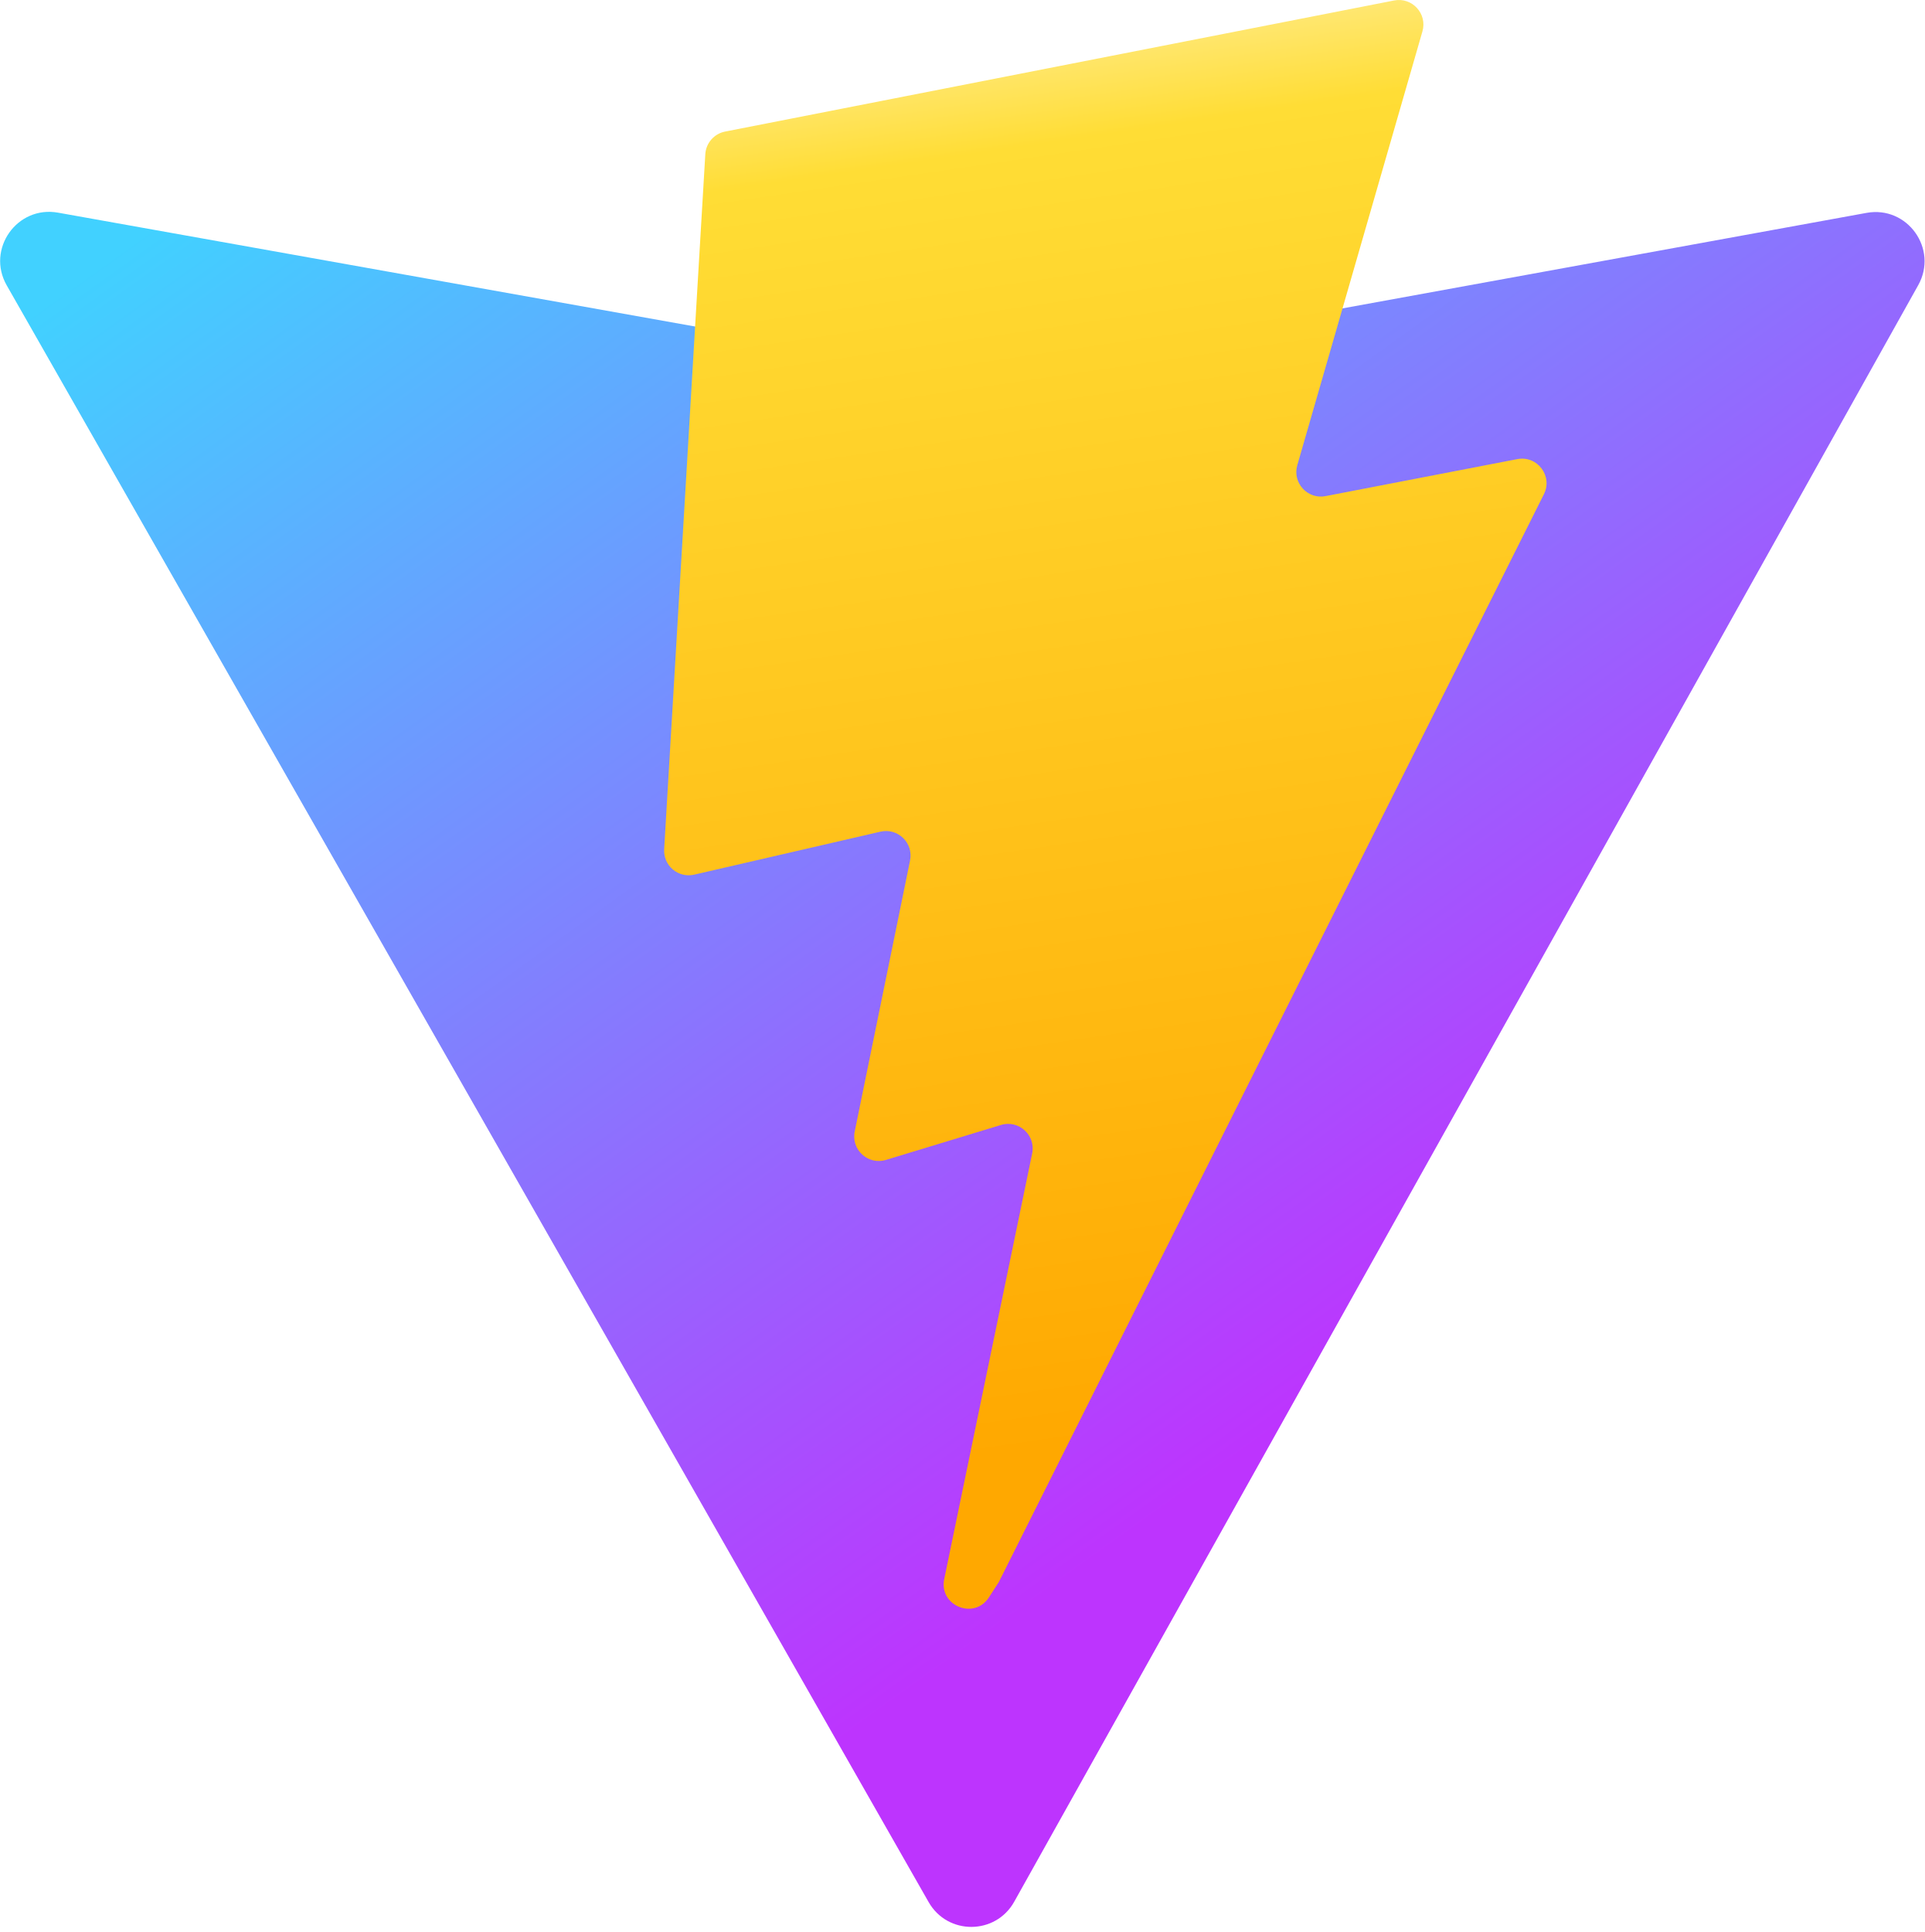
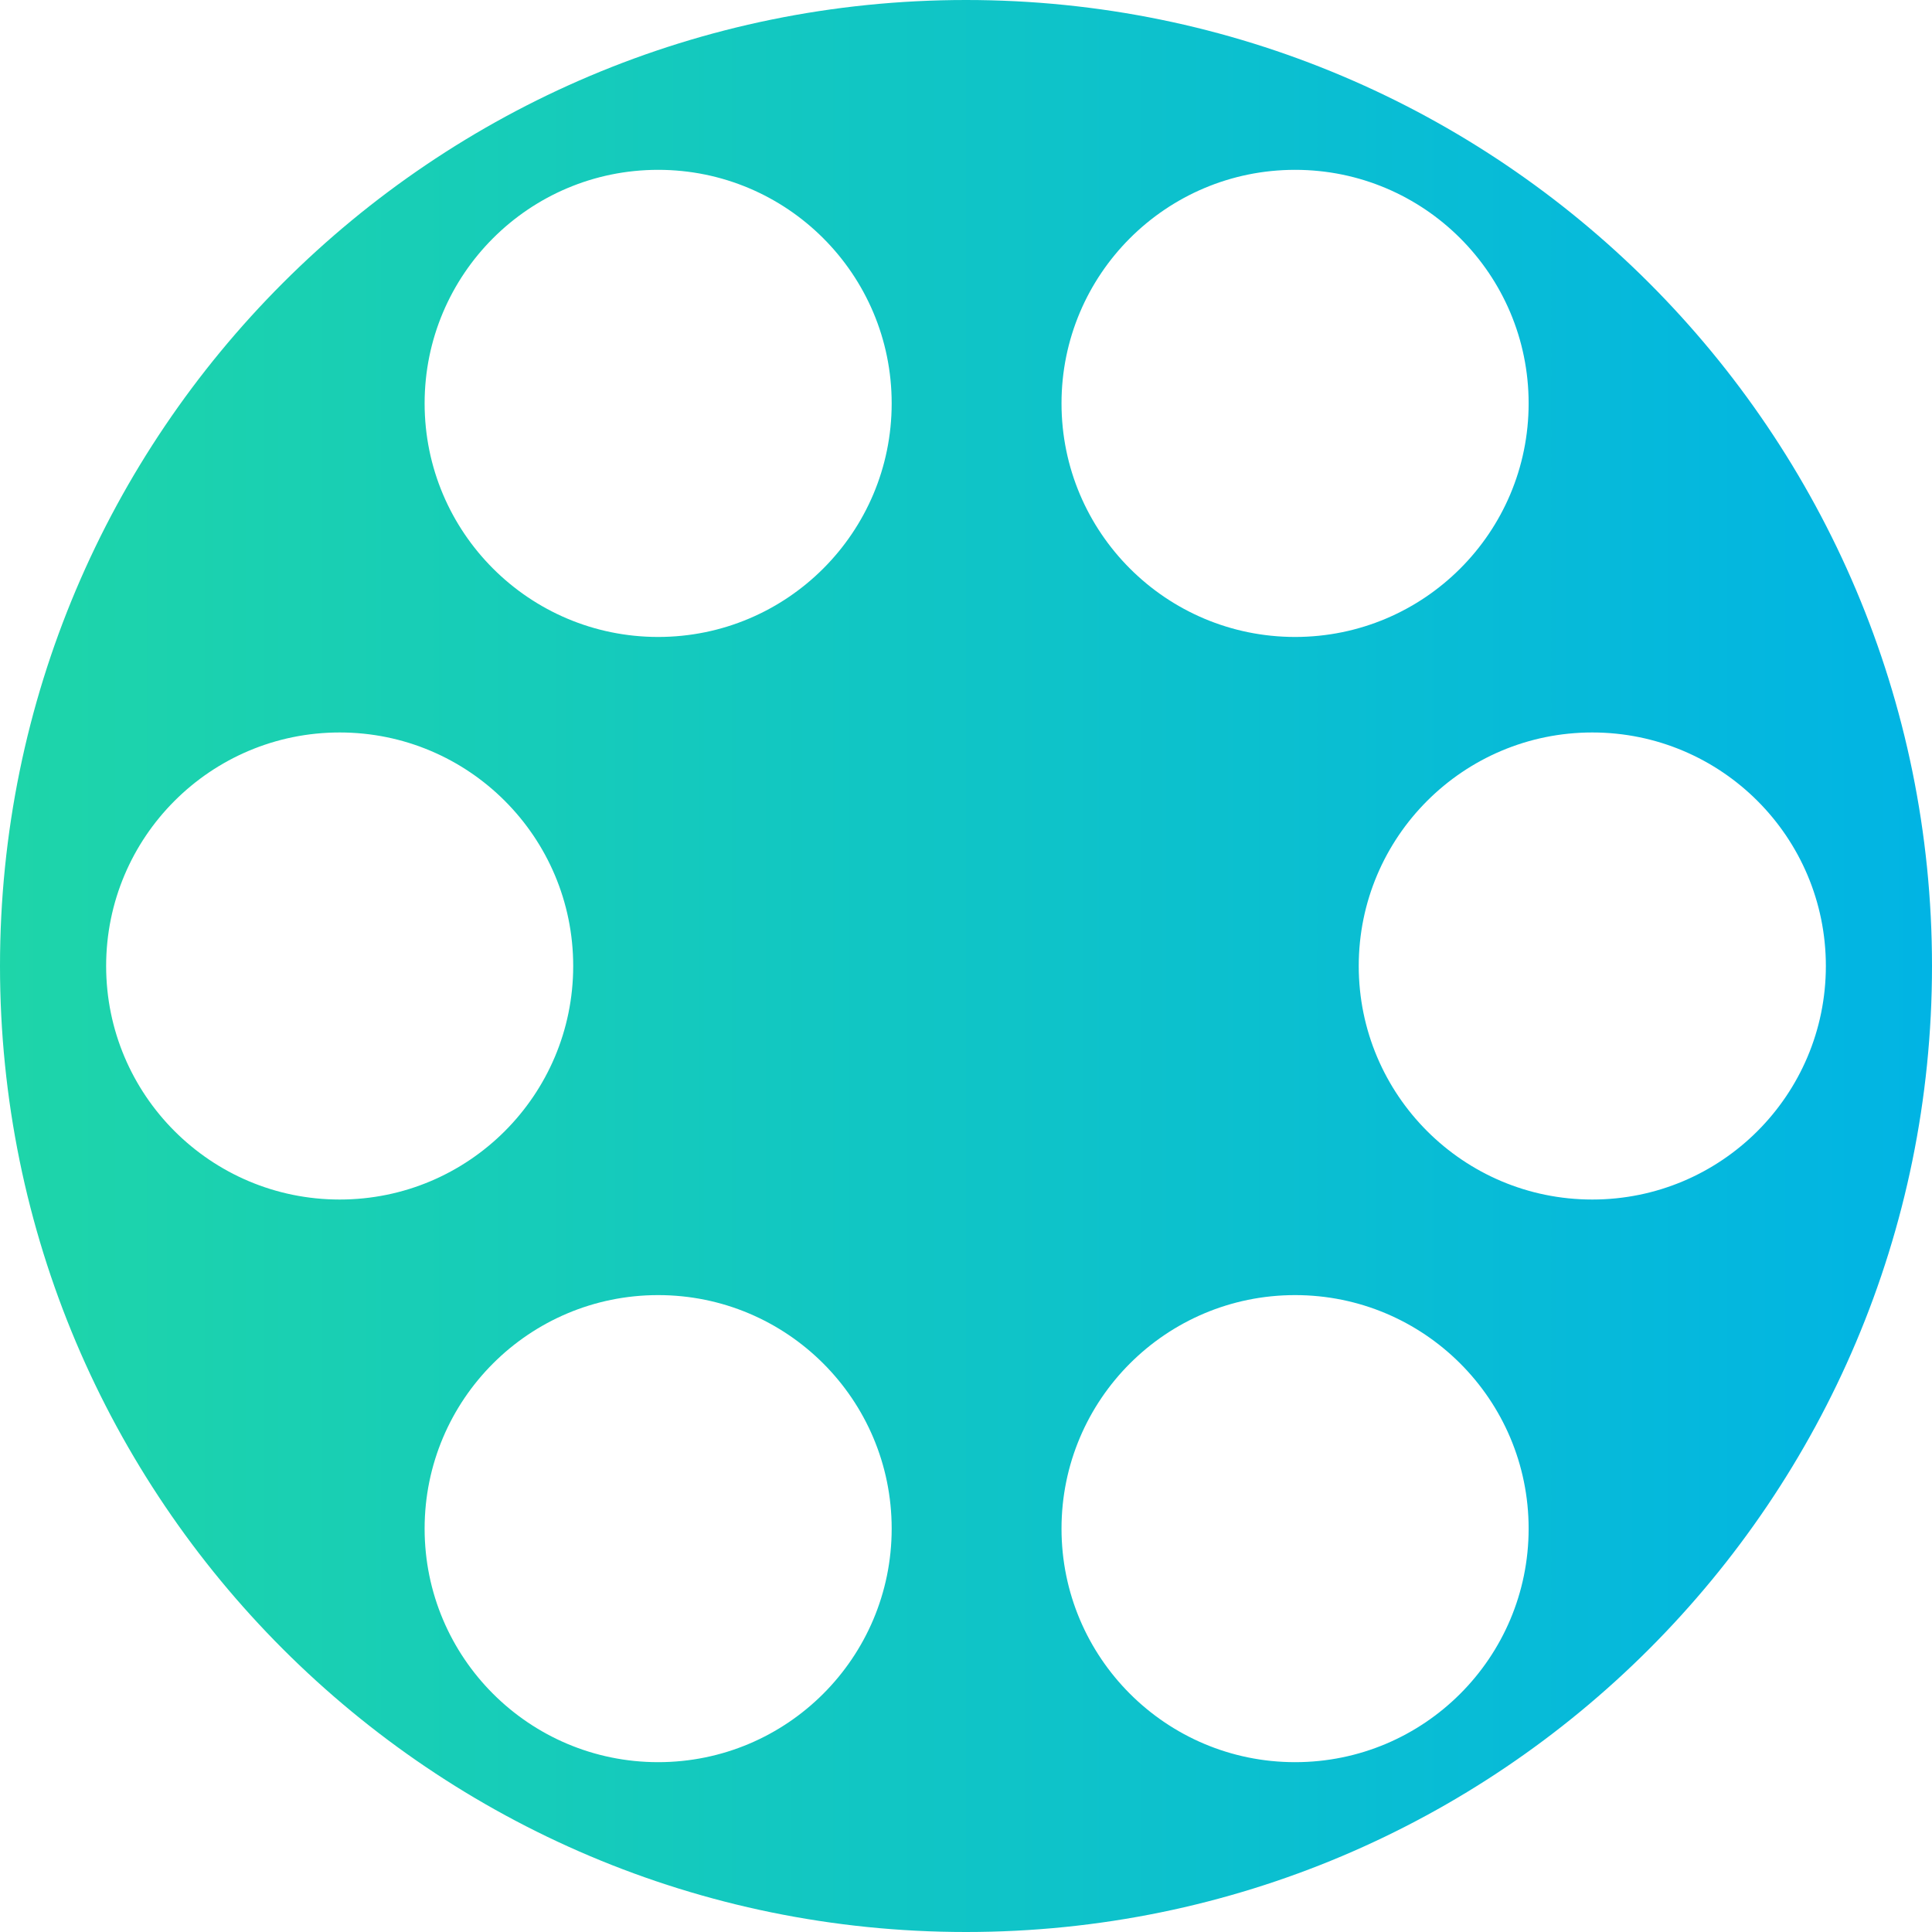
- <svg xmlns="http://www.w3.org/2000/svg" aria-hidden="true" role="img" class="iconify iconify--logos" width="31.88" height="32" preserveAspectRatio="xMidYMid meet" viewBox="0 0 256 257">
+ <svg xmlns="http://www.w3.org/2000/svg" width="32" height="32" viewBox="0 0 32 32" fill="none">
+   <path fill-rule="evenodd" clip-rule="evenodd" d="M32 16C32 24.837 24.837 32 16 32C7.163 32 0 24.837 0 16C0 7.163 7.163 0 16 0C24.837 0 32 7.163 32 16ZM9.494 16C9.494 18.136 7.763 19.868 5.626 19.868C3.49 19.868 1.758 18.136 1.758 16C1.758 13.864 3.49 12.132 5.626 12.132C7.763 12.132 9.494 13.864 9.494 16ZM26.373 19.868C28.51 19.868 30.242 18.136 30.242 16C30.242 13.864 28.51 12.132 26.373 12.132C24.237 12.132 22.505 13.864 22.505 16C22.505 18.136 24.237 19.868 26.373 19.868ZM25.319 6.681C25.319 8.818 23.587 10.55 21.451 10.55C19.314 10.55 17.582 8.818 17.582 6.681C17.582 4.545 19.314 2.813 21.451 2.813C23.587 2.813 25.319 4.545 25.319 6.681ZM21.451 29.187C23.587 29.187 25.319 27.455 25.319 25.319C25.319 23.182 23.587 21.451 21.451 21.451C19.314 21.451 17.582 23.182 17.582 25.319C17.582 27.455 19.314 29.187 21.451 29.187ZM14.769 6.681C14.769 8.818 13.037 10.55 10.901 10.55C8.765 10.55 7.033 8.818 7.033 6.681C7.033 4.545 8.765 2.813 10.901 2.813C13.037 2.813 14.769 4.545 14.769 6.681ZM10.901 29.187C13.037 29.187 14.769 27.455 14.769 25.319C14.769 23.182 13.037 21.451 10.901 21.451C8.765 21.451 7.033 23.182 7.033 25.319C7.033 27.455 8.765 29.187 10.901 29.187Z" fill="url(#paint0_linear_106_20)" />
  <defs>
-     <linearGradient id="IconifyId1813088fe1fbc01fb466" x1="-.828%" x2="57.636%" y1="7.652%" y2="78.411%">
-       <stop offset="0%" stop-color="#41D1FF" />
-       <stop offset="100%" stop-color="#BD34FE" />
-     </linearGradient>
-     <linearGradient id="IconifyId1813088fe1fbc01fb467" x1="43.376%" x2="50.316%" y1="2.242%" y2="89.03%">
-       <stop offset="0%" stop-color="#FFEA83" />
-       <stop offset="8.333%" stop-color="#FFDD35" />
-       <stop offset="100%" stop-color="#FFA800" />
+     <linearGradient id="paint0_linear_106_20" x1="0" y1="16" x2="32" y2="16" gradientUnits="userSpaceOnUse">
+       <stop stop-color="#1ED5A9" />
+       <stop offset="1" stop-color="#01B4E4" />
    </linearGradient>
  </defs>
-   <path fill="url(#IconifyId1813088fe1fbc01fb466)" d="M255.153 37.938L134.897 252.976c-2.483 4.44-8.862 4.466-11.382.048L.875 37.958c-2.746-4.814 1.371-10.646 6.827-9.67l120.385 21.517a6.537 6.537 0 0 0 2.322-.004l117.867-21.483c5.438-.991 9.574 4.796 6.877 9.62Z" />
-   <path fill="url(#IconifyId1813088fe1fbc01fb467)" d="M185.432.063L96.44 17.501a3.268 3.268 0 0 0-2.634 3.014l-5.474 92.456a3.268 3.268 0 0 0 3.997 3.378l24.777-5.718c2.318-.535 4.413 1.507 3.936 3.838l-7.361 36.047c-.495 2.426 1.782 4.5 4.151 3.78l15.304-4.649c2.372-.72 4.652 1.36 4.15 3.788l-11.698 56.621c-.732 3.542 3.979 5.473 5.943 2.437l1.313-2.028l72.516-144.72c1.215-2.423-.88-5.186-3.54-4.672l-25.505 4.922c-2.396.462-4.435-1.77-3.759-4.114l16.646-57.705c.677-2.35-1.37-4.583-3.769-4.113Z" />
</svg>
